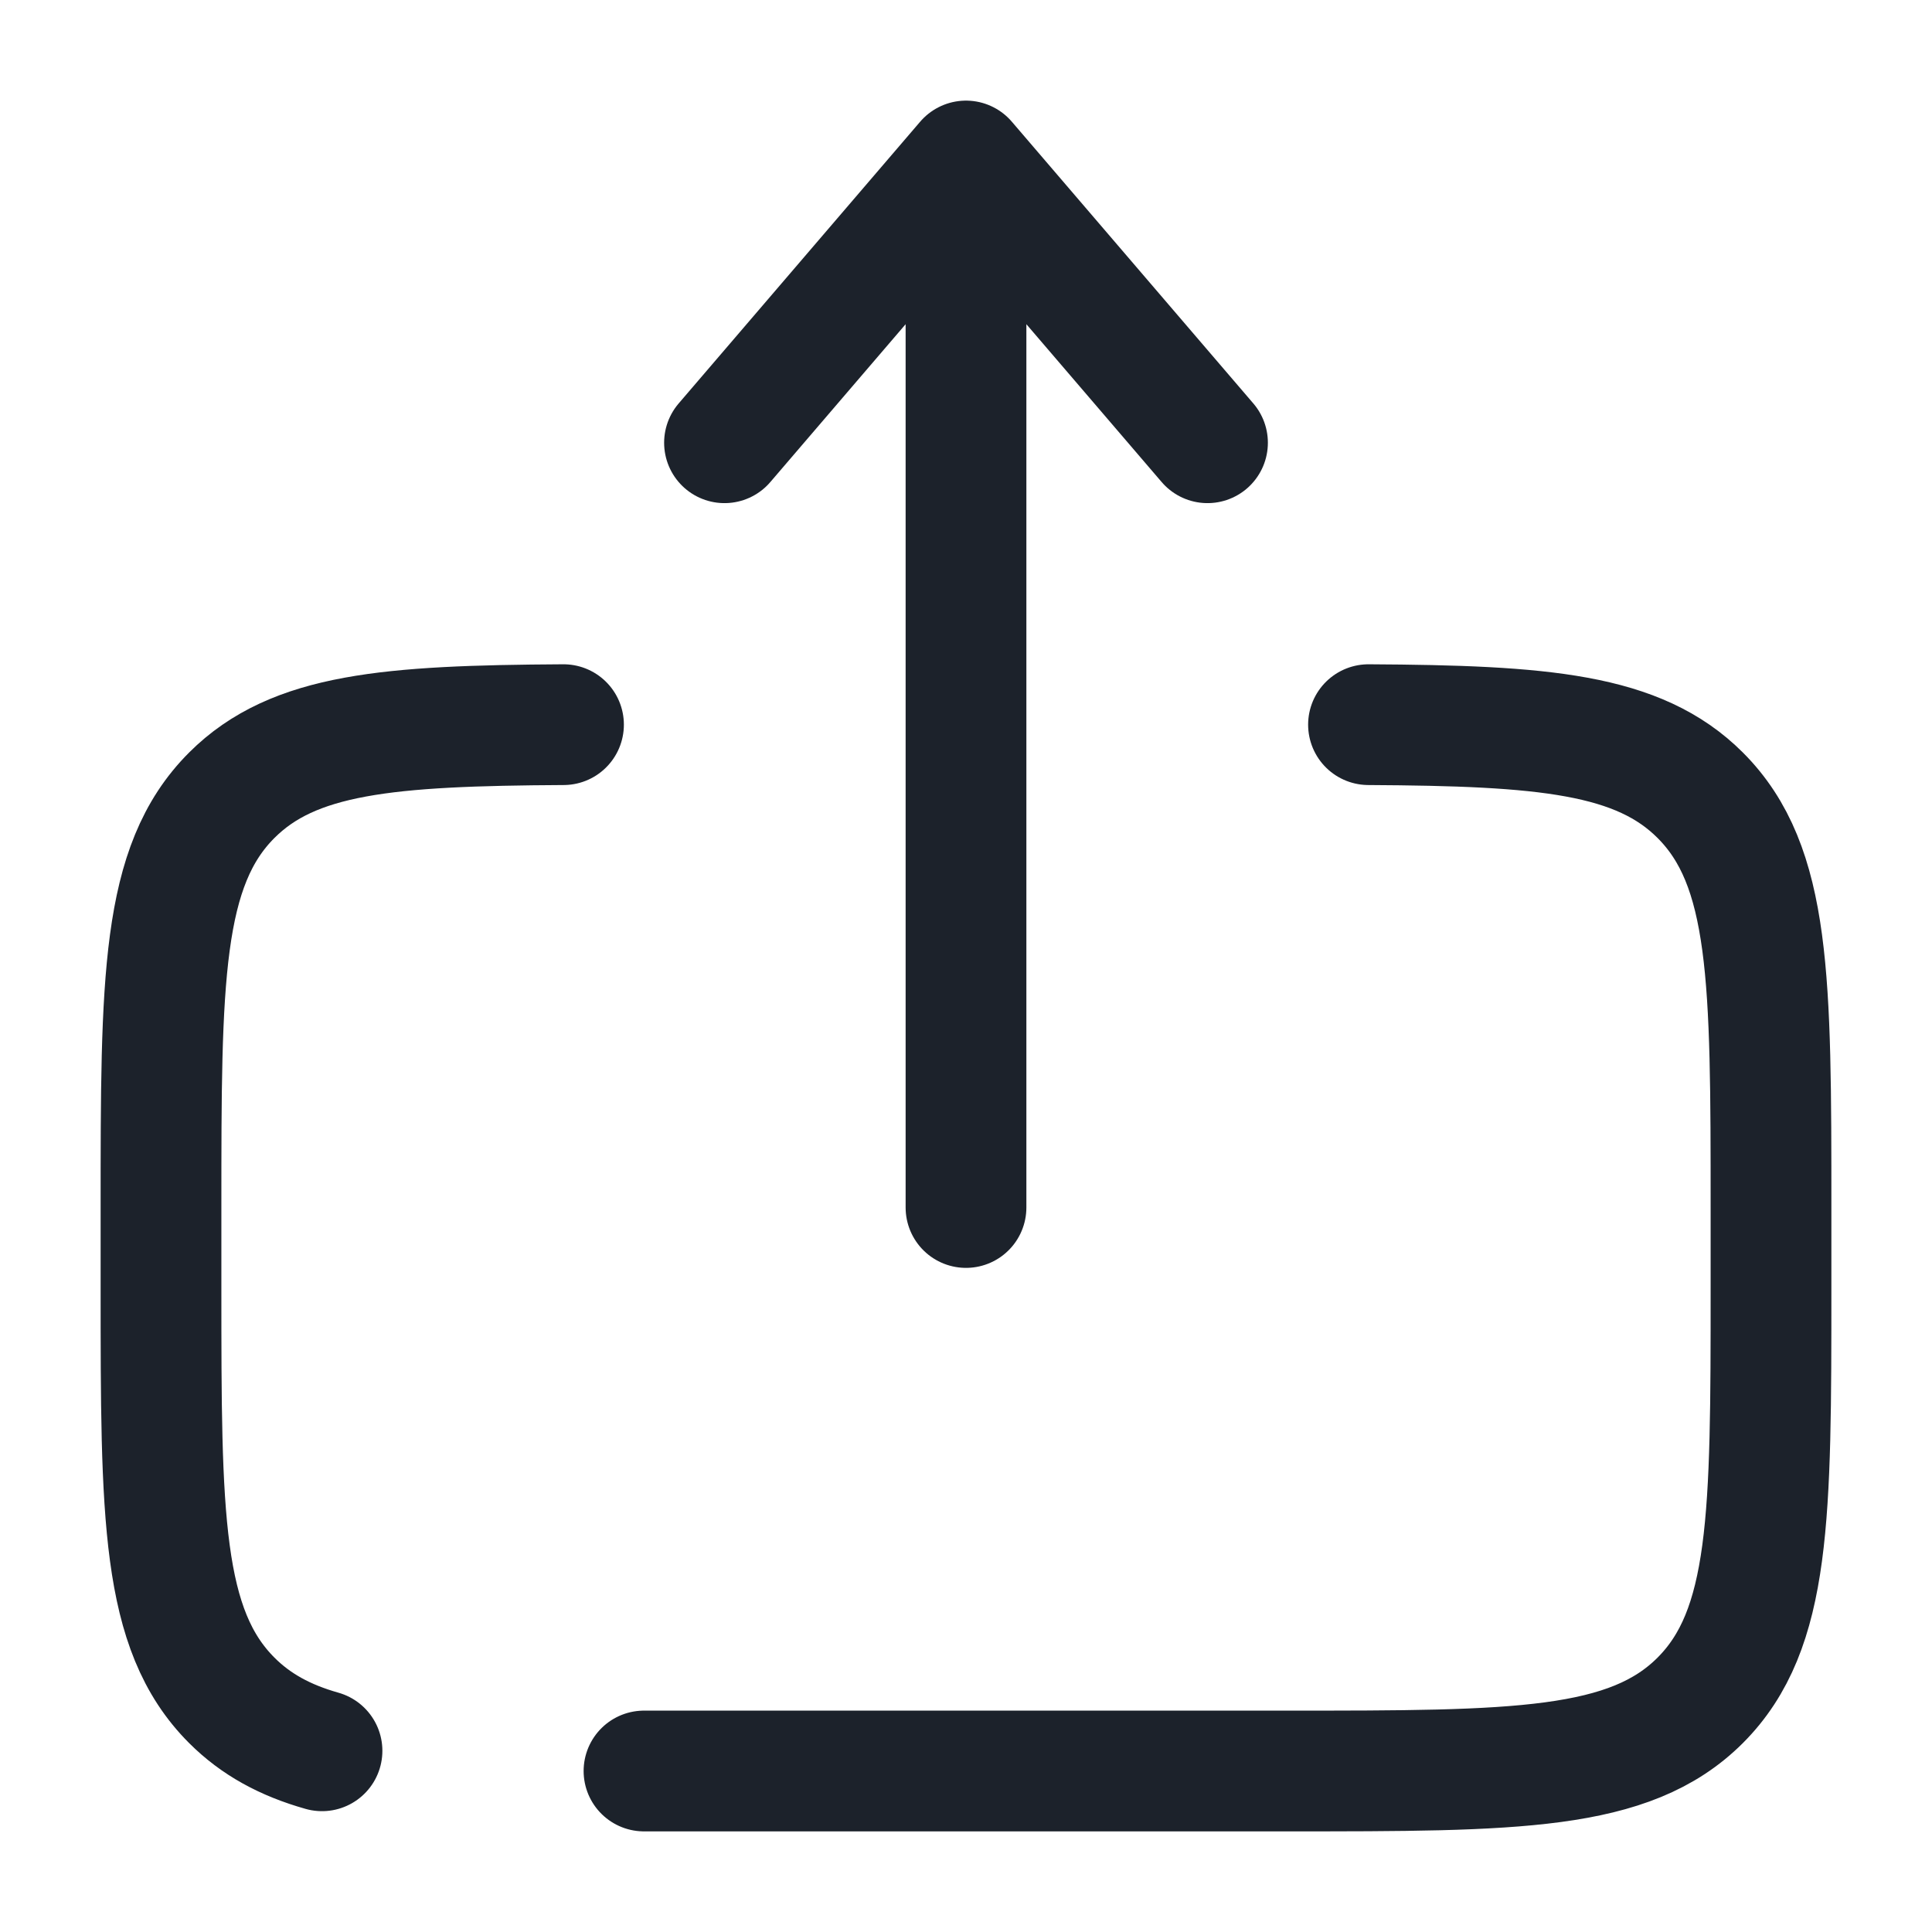
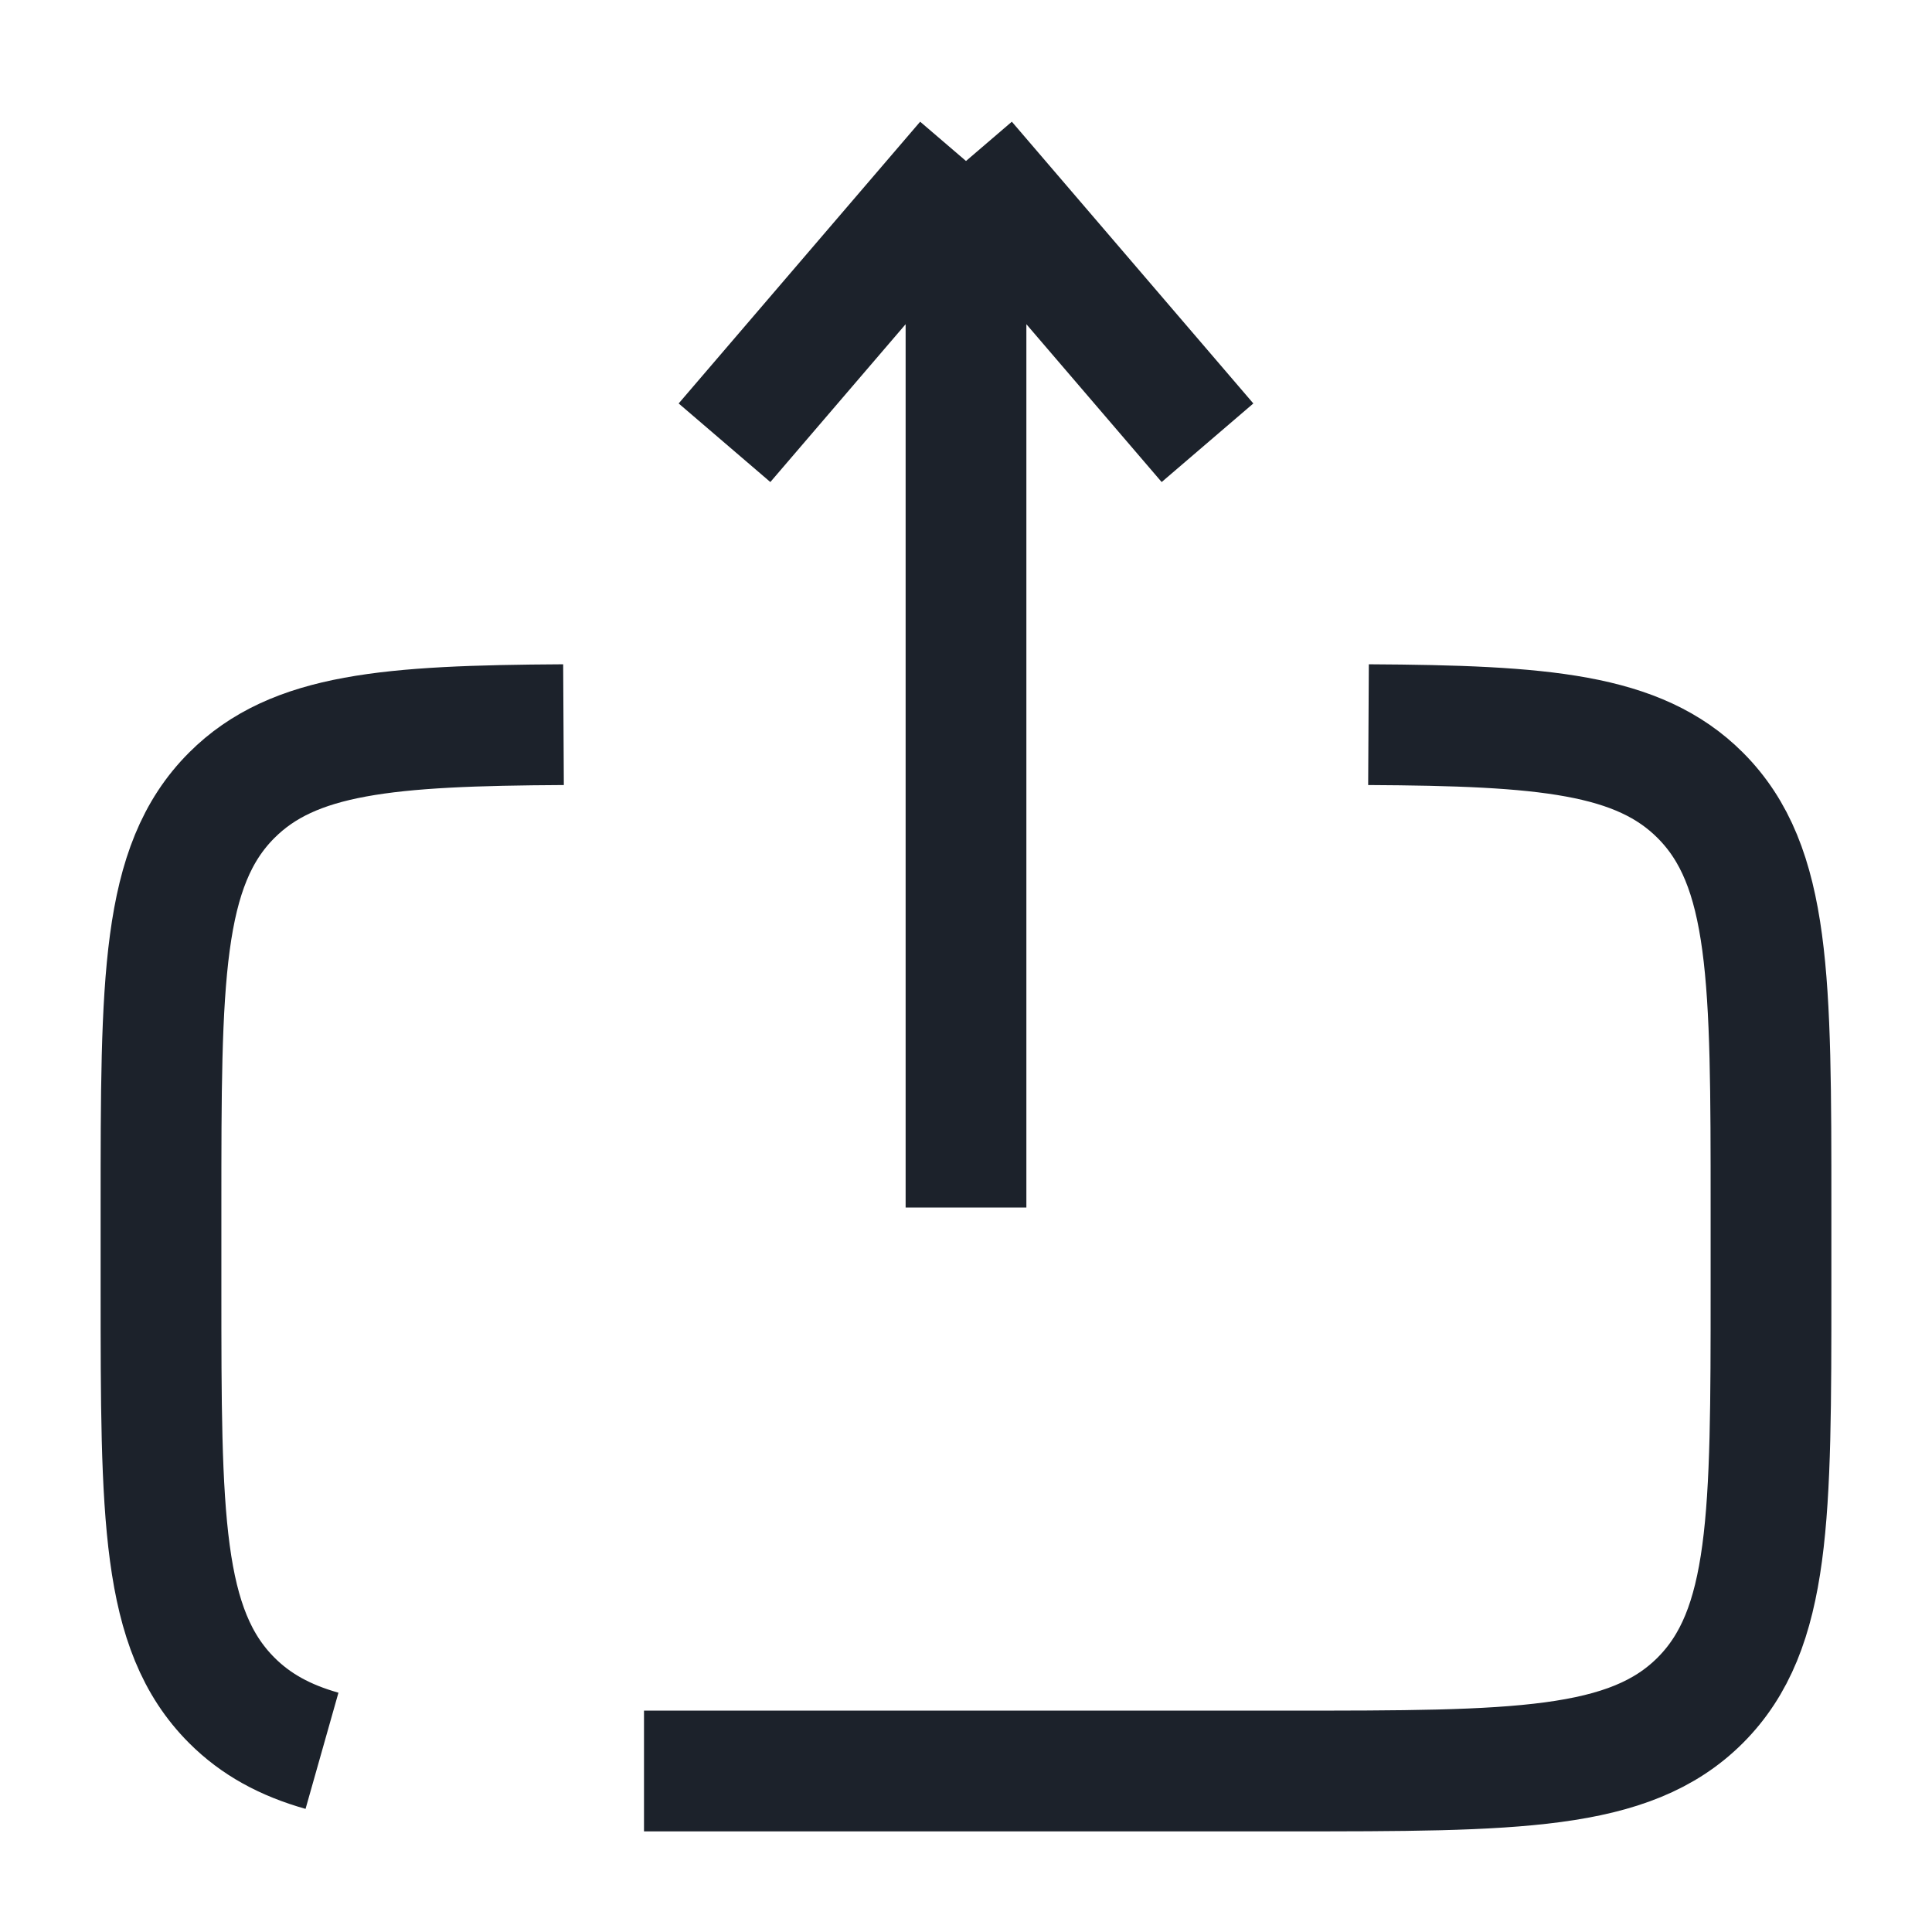
<svg xmlns="http://www.w3.org/2000/svg" width="24" height="24" viewBox="0 0 24 24" fill="none">
-   <path d="M12 15V2M12 2L15 5.5M12 2L9 5.5" stroke="#1C222B" stroke-width="1.5" stroke-linecap="round" stroke-linejoin="round" />
-   <path d="M8 22H16C18.828 22 20.243 22 21.121 21.122C22 20.242 22 18.829 22 16V15C22 12.172 22 10.758 21.121 9.879C20.353 9.111 19.175 9.014 17 9.002M7 9.002C4.825 9.014 3.647 9.111 2.879 9.879C2 10.758 2 12.172 2 15V16C2 18.829 2 20.243 2.879 21.122C3.179 21.422 3.541 21.619 4 21.749" stroke="#1C222B" stroke-width="1.5" stroke-linecap="round" />
+   <path d="M12 15V2M12 2L15 5.5M12 2L9 5.5" stroke="#1C222B" stroke-width="1.5" strokeLinecap="round" stroke-linejoin="round" />
+   <path d="M8 22H16C18.828 22 20.243 22 21.121 21.122C22 20.242 22 18.829 22 16V15C22 12.172 22 10.758 21.121 9.879C20.353 9.111 19.175 9.014 17 9.002M7 9.002C4.825 9.014 3.647 9.111 2.879 9.879C2 10.758 2 12.172 2 15V16C2 18.829 2 20.243 2.879 21.122C3.179 21.422 3.541 21.619 4 21.749" stroke="#1C222B" stroke-width="1.5" strokeLinecap="round" />
</svg>
